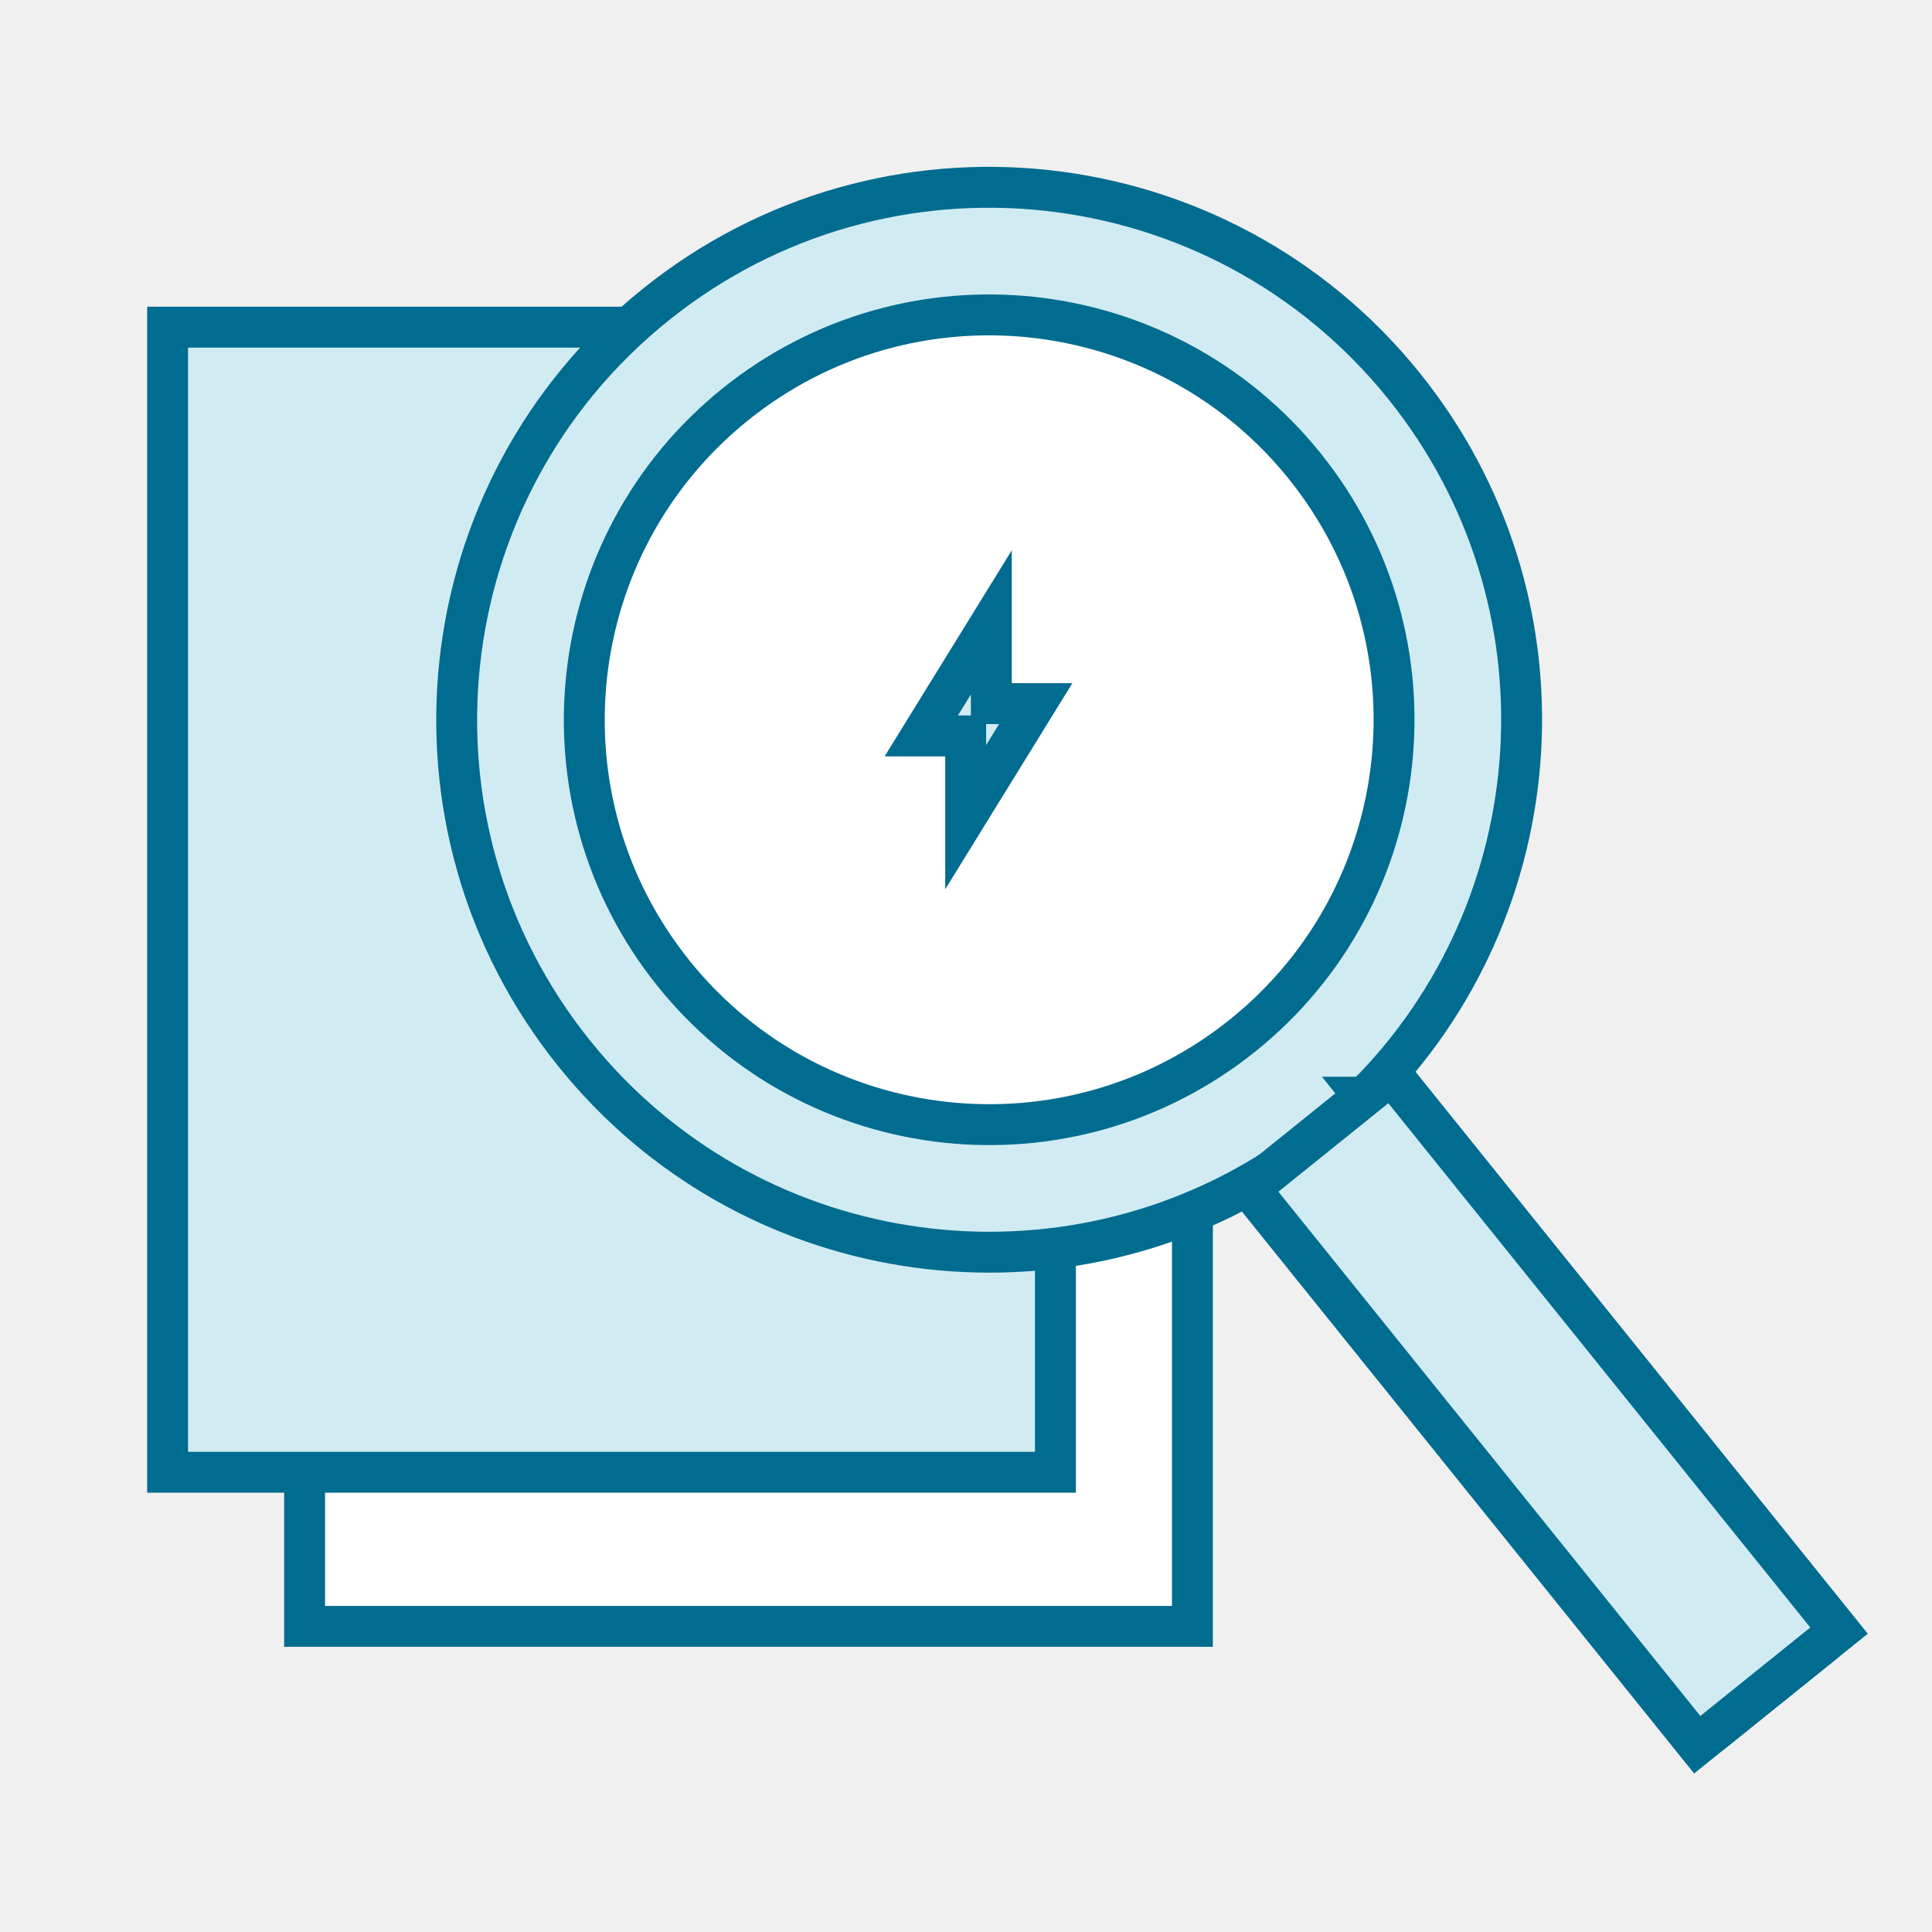
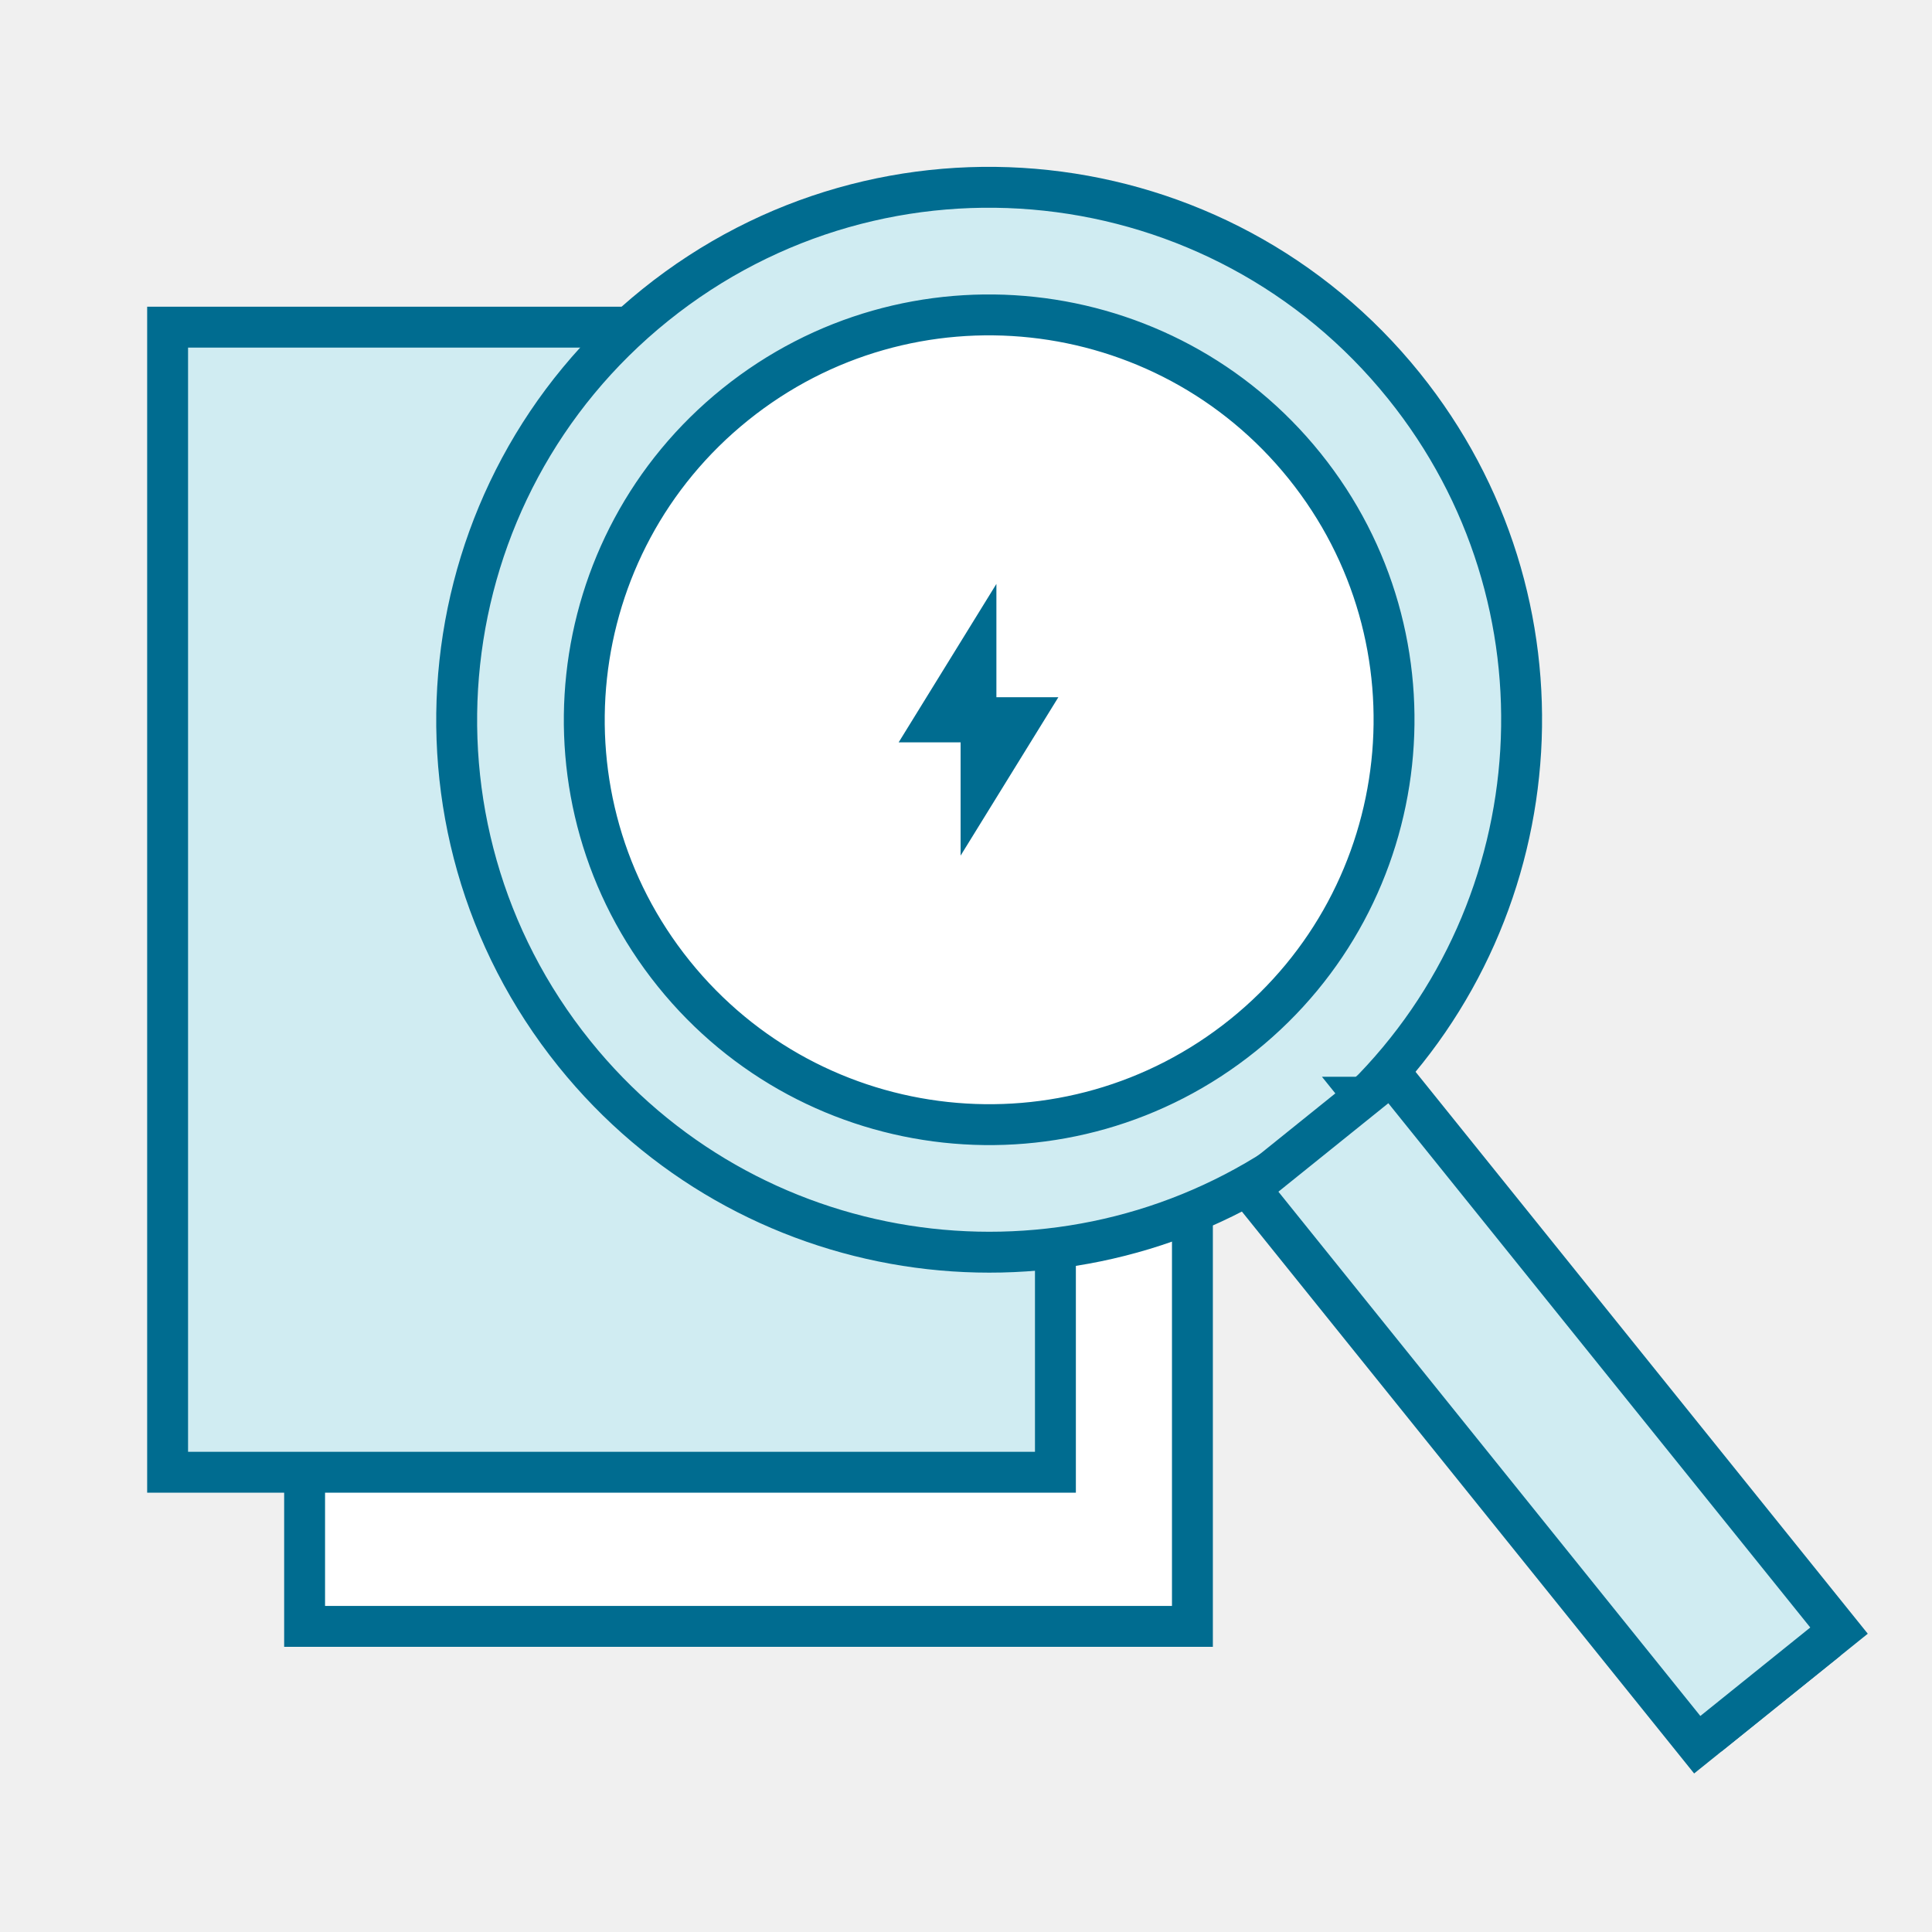
<svg xmlns="http://www.w3.org/2000/svg" id="Layer_1" data-name="Layer 1" viewBox="0 0 70.866 70.866">
  <defs>
    <style>
      .cls-1, .cls-2 {
        fill: #fff;
      }

-       .cls-2, .cls-3 {
+       .cls-3 {
+         fill: #006c90;
+       }
+ 
+       .cls-2, .cls-4 {
        stroke: #006c90;
        stroke-miterlimit: 10;
        stroke-width: 1.5px;
      }

-       .cls-3 {
+       .cls-4 {
        fill: #d0ecf2;
      }
    </style>
  </defs>
  <g>
    <rect class="cls-2" x="11.173" y="17.654" width="32.565" height="42.002" />
-     <rect class="cls-3" x="6.148" y="12" width="32.565" height="42.002" />
+     <rect class="cls-4" x="6.148" y="12" width="32.565" height="42.002" />
    <g>
      <circle class="cls-1" cx="36.282" cy="26.401" r="16.501" transform="translate(-8.535991 28.58183) rotate(-38.82741)" />
-       <path class="cls-3" d="M50.057,40.246c7.009-6.957,7.77-18.227,1.441-26.09-6.763-8.403-19.058-9.733-27.461-2.97-8.403,6.763-9.733,19.058-2.97,27.461,6.328,7.863,17.5,9.53,25.795,4.17l16.395,20.372,3.194-2.571-16.395-20.372ZM45.594,37.971c-6.39,5.142-15.738,4.131-20.881-2.258-5.142-6.39-4.131-15.738,2.258-20.881,6.39-5.142,15.738-4.131,20.881,2.258s4.131,15.738-2.258,20.881Z" />
-       <rect class="cls-3" x="53.308" y="38.611" width="6.676" height="26.185" transform="translate(133.1927 56.46752) rotate(141.1726)" />
+       <path class="cls-4" d="M50.057,40.246c7.009-6.957,7.77-18.227,1.441-26.09-6.763-8.403-19.058-9.733-27.461-2.97-8.403,6.763-9.733,19.058-2.97,27.461,6.328,7.863,17.5,9.53,25.795,4.17l16.395,20.372,3.194-2.571-16.395-20.372ZM45.594,37.971c-6.39,5.142-15.738,4.131-20.881-2.258-5.142-6.39-4.131-15.738,2.258-20.881,6.39-5.142,15.738-4.131,20.881,2.258s4.131,15.738-2.258,20.881Z" />
+       <rect class="cls-4" x="53.308" y="38.611" width="6.676" height="26.185" transform="translate(133.1927 56.46752) rotate(141.1726)" />
    </g>
  </g>
-   <polygon class="cls-3" points="37.991 25.808 36.362 25.808 36.362 22.829 33.792 26.994 35.421 26.994 35.421 29.974 37.991 25.808" />
+   <polygon class="cls-3" points="38.821 25.574 36.548 25.574 36.548 21.418 32.963 27.229 35.235 27.229 35.235 31.384 38.821 25.574" />
</svg>
